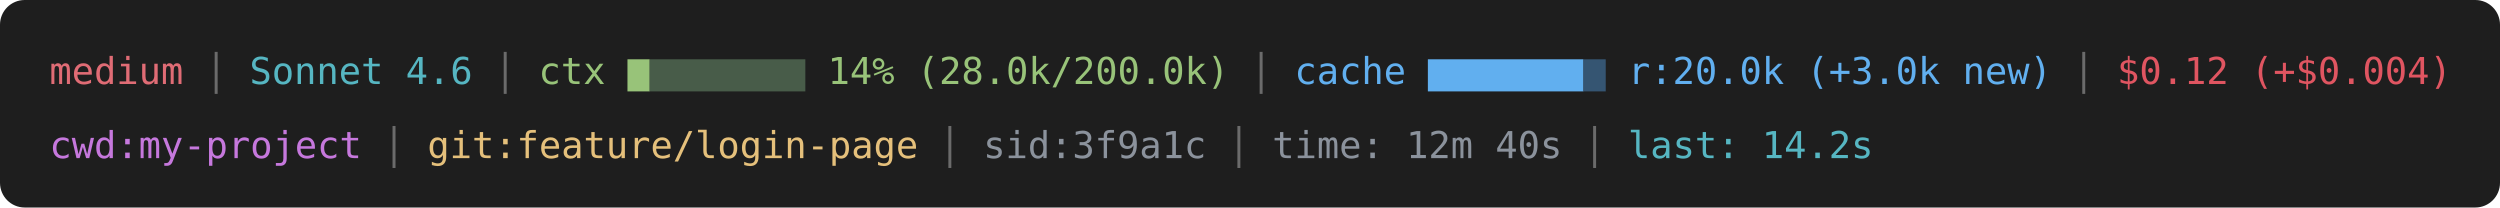
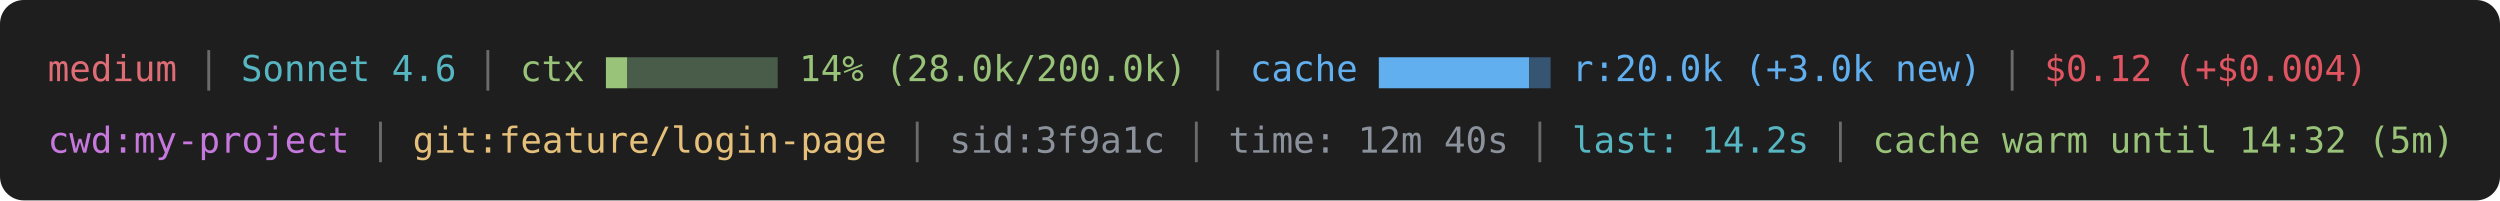
- <svg xmlns="http://www.w3.org/2000/svg" width="1012" height="84" viewBox="0 0 1012 84" role="img" aria-label="Claude Code status line preview">
-   <rect width="1012" height="84" rx="10" fill="#1e1e1e" />
+ <svg xmlns="http://www.w3.org/2000/svg" width="1048" height="84" viewBox="0 0 1048 84" role="img" aria-label="Claude Code status line preview">
+   <rect width="1048" height="84" rx="10" fill="#1e1e1e" />
  <g font-family="Consolas, Menlo, 'DejaVu Sans Mono', 'Courier New', monospace" font-size="15" xml:space="preserve">
    <text x="20.0" y="34" fill="#e06c75" textLength="54.0" lengthAdjust="spacingAndGlyphs">medium</text>
    <rect x="86.9" y="21" width="1.2" height="17" fill="#6b6b6b" />
    <text x="101.0" y="34" fill="#56b6c2" textLength="90.0" lengthAdjust="spacingAndGlyphs">Sonnet 4.6</text>
    <rect x="203.9" y="21" width="1.2" height="17" fill="#6b6b6b" />
    <text x="218.0" y="34" fill="#98c379" textLength="27.0" lengthAdjust="spacingAndGlyphs">ctx</text>
    <rect x="254.0" y="24" width="9.0" height="13" fill="#98c379" />
    <rect x="263.0" y="24" width="63.0" height="13" fill="#485c49" />
    <text x="335.0" y="34" fill="#98c379" textLength="162.0" lengthAdjust="spacingAndGlyphs">14% (28.0k/200.0k)</text>
    <rect x="509.9" y="21" width="1.2" height="17" fill="#6b6b6b" />
    <text x="524.0" y="34" fill="#61afef" textLength="45.0" lengthAdjust="spacingAndGlyphs">cache</text>
    <rect x="578.0" y="24" width="63.0" height="13" fill="#61afef" />
    <rect x="641.0" y="24" width="9.0" height="13" fill="#355572" />
    <text x="659.0" y="34" fill="#61afef" textLength="171.0" lengthAdjust="spacingAndGlyphs">r:20.0k (+3.0k new)</text>
    <rect x="842.9" y="21" width="1.2" height="17" fill="#6b6b6b" />
    <text x="857.0" y="34" fill="#e05561" textLength="135.0" lengthAdjust="spacingAndGlyphs">$0.12 (+$0.004)</text>
    <text x="20.0" y="64" fill="#c678dd" textLength="126.0" lengthAdjust="spacingAndGlyphs">cwd:my-project</text>
    <rect x="158.9" y="51" width="1.2" height="17" fill="#6b6b6b" />
    <text x="173.0" y="64" fill="#e5c07b" textLength="198.0" lengthAdjust="spacingAndGlyphs">git:feature/login-page</text>
    <rect x="383.9" y="51" width="1.2" height="17" fill="#6b6b6b" />
    <text x="398.0" y="64" fill="#8b929c" textLength="90.0" lengthAdjust="spacingAndGlyphs">sid:3f9a1c</text>
    <rect x="500.9" y="51" width="1.2" height="17" fill="#6b6b6b" />
    <text x="515.0" y="64" fill="#8b929c" textLength="117.0" lengthAdjust="spacingAndGlyphs">time: 12m 40s</text>
    <rect x="644.9" y="51" width="1.2" height="17" fill="#6b6b6b" />
    <text x="659.0" y="64" fill="#56b6c2" textLength="99.0" lengthAdjust="spacingAndGlyphs">last: 14.2s</text>
+     <rect x="770.9" y="51" width="1.2" height="17" fill="#6b6b6b" />
+     <text x="785.0" y="64" fill="#98c379" textLength="243.0" lengthAdjust="spacingAndGlyphs">cache warm until 14:32 (5m)</text>
  </g>
</svg>
